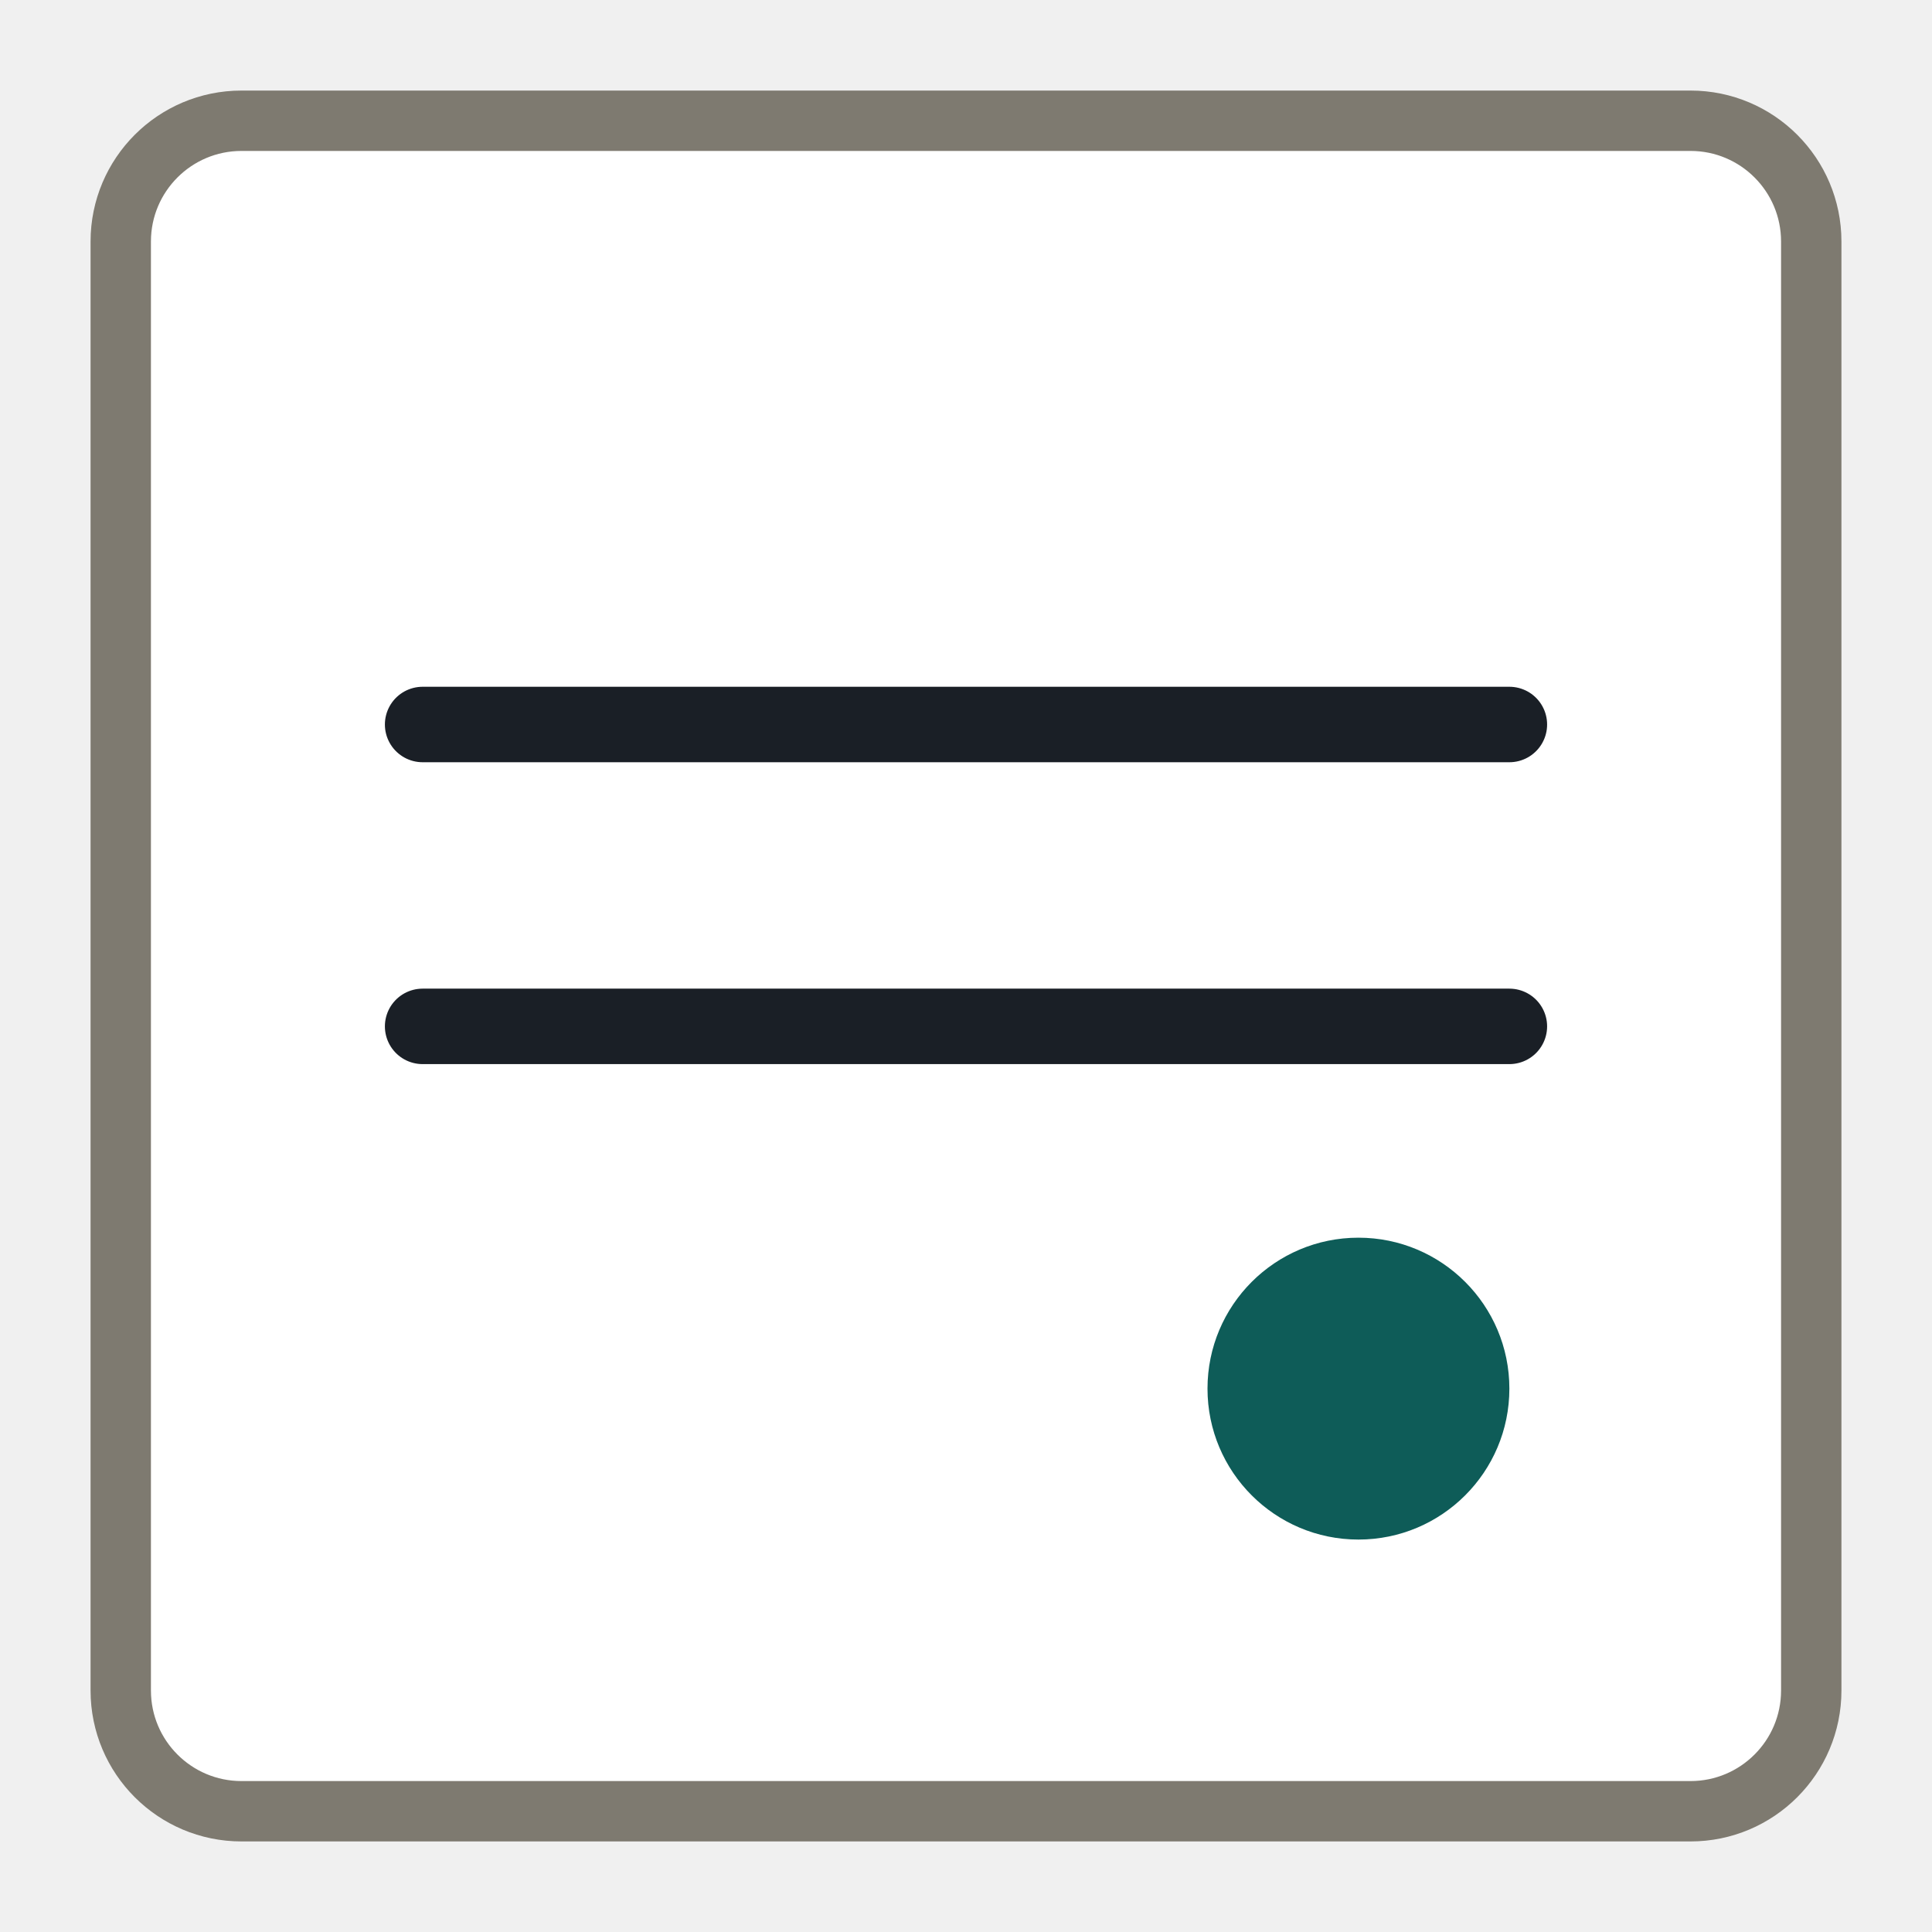
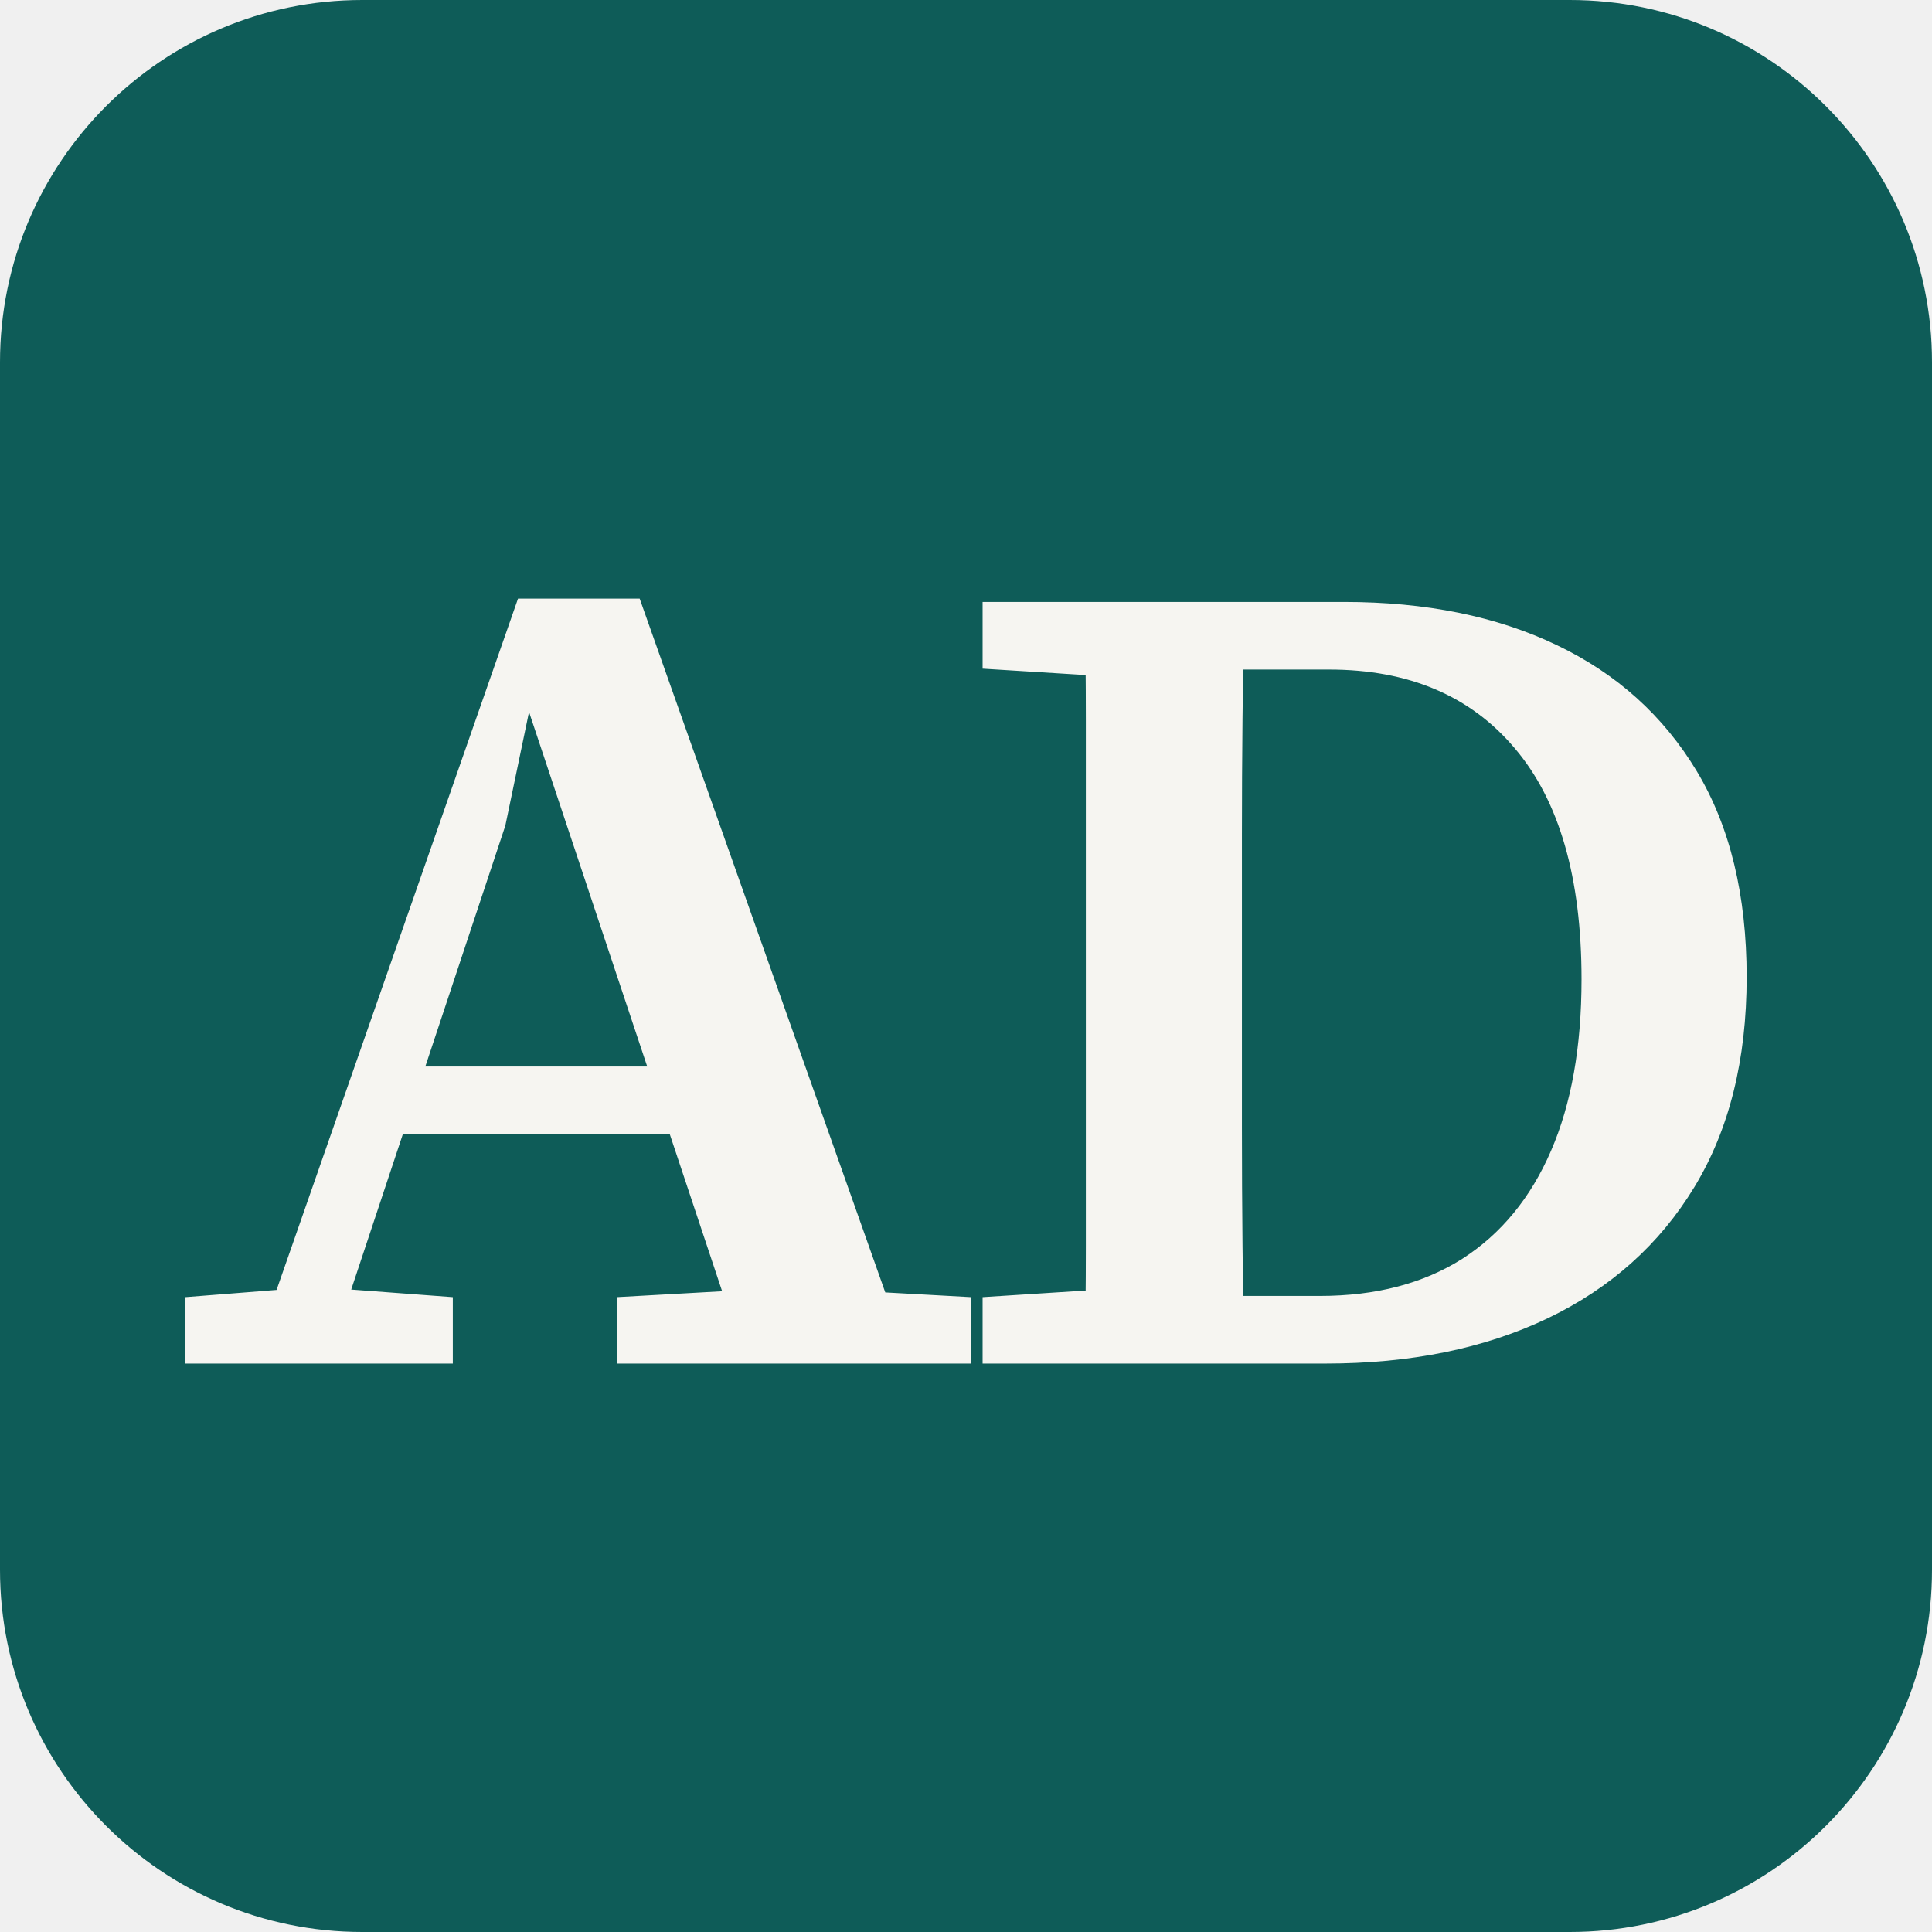
<svg xmlns="http://www.w3.org/2000/svg" viewBox="0 0 64 64">
-   <style>.p{fill:#fff;stroke:#7E7A70}.l{stroke:#1A1F26}.d{fill:#0E5C58}@media(prefers-color-scheme:dark){.p{fill:#171B20;stroke:#8A9099}.l{stroke:#E9E7E1}.d{fill:#79CDC3}}</style>
-   <rect class="p" x="4" y="4" width="56" height="56" rx="4" stroke-width="2" />
-   <path class="l" d="M14 24h36M14 34h36" stroke-width="2.5" stroke-linecap="round" />
-   <circle class="d" cx="45" cy="46" r="5" />
+   <rect width="64" height="64" rx="12" fill="#0E5C58" />
+   <path fill="#F6F5F1" d="M15 45.17L6.14 45.17L6.14 42.97L10.06 42.66L10.85 42.66L15 42.97L15 45.17M10.82 45.17L8.31 45.17L17.16 19.83L21.19 19.83L30.16 45.17L24.72 45.17L17.50 23.51L17.54 23.51L16.74 27.35L10.82 45.17M24.23 37.57L12.56 37.57L12.56 35.33L24.23 35.33L24.23 37.57M32.17 45.17L20.43 45.17L20.43 42.97L25.26 42.70L27.27 42.70L32.17 42.97L32.17 45.17M37.98 45.17L32.55 45.17L32.55 42.97L37.38 42.66L37.98 42.66L37.98 45.17M41.22 45.17L35.93 45.17Q35.97 43.23 35.97 41.30Q35.97 39.36 35.97 37.38Q35.97 35.41 35.97 33.39L35.97 31.57Q35.97 29.63 35.97 27.69Q35.97 25.76 35.97 23.82Q35.97 21.88 35.93 19.94L41.22 19.94Q41.18 21.84 41.16 23.78Q41.14 25.72 41.14 27.66Q41.14 29.59 41.14 31.57L41.14 33.36Q41.14 35.37 41.14 37.34Q41.14 39.32 41.16 41.28Q41.18 43.23 41.22 45.17M43.91 45.17L39.13 45.17L39.13 42.93L43.72 42.93Q46.50 42.93 48.44 41.70Q50.37 40.46 51.38 38.12Q52.39 35.79 52.39 32.44Q52.39 27.39 50.18 24.79Q47.98 22.18 44.03 22.18L39.13 22.18L39.13 19.94L44.52 19.94Q48.59 19.94 51.57 21.37Q54.55 22.79 56.21 25.55Q57.86 28.30 57.86 32.37Q57.86 36.47 56.13 39.32Q54.40 42.17 51.27 43.67Q48.13 45.17 43.91 45.17M37.38 22.45L32.55 22.15L32.55 19.94L37.98 19.94L37.98 22.45" />
</svg>
